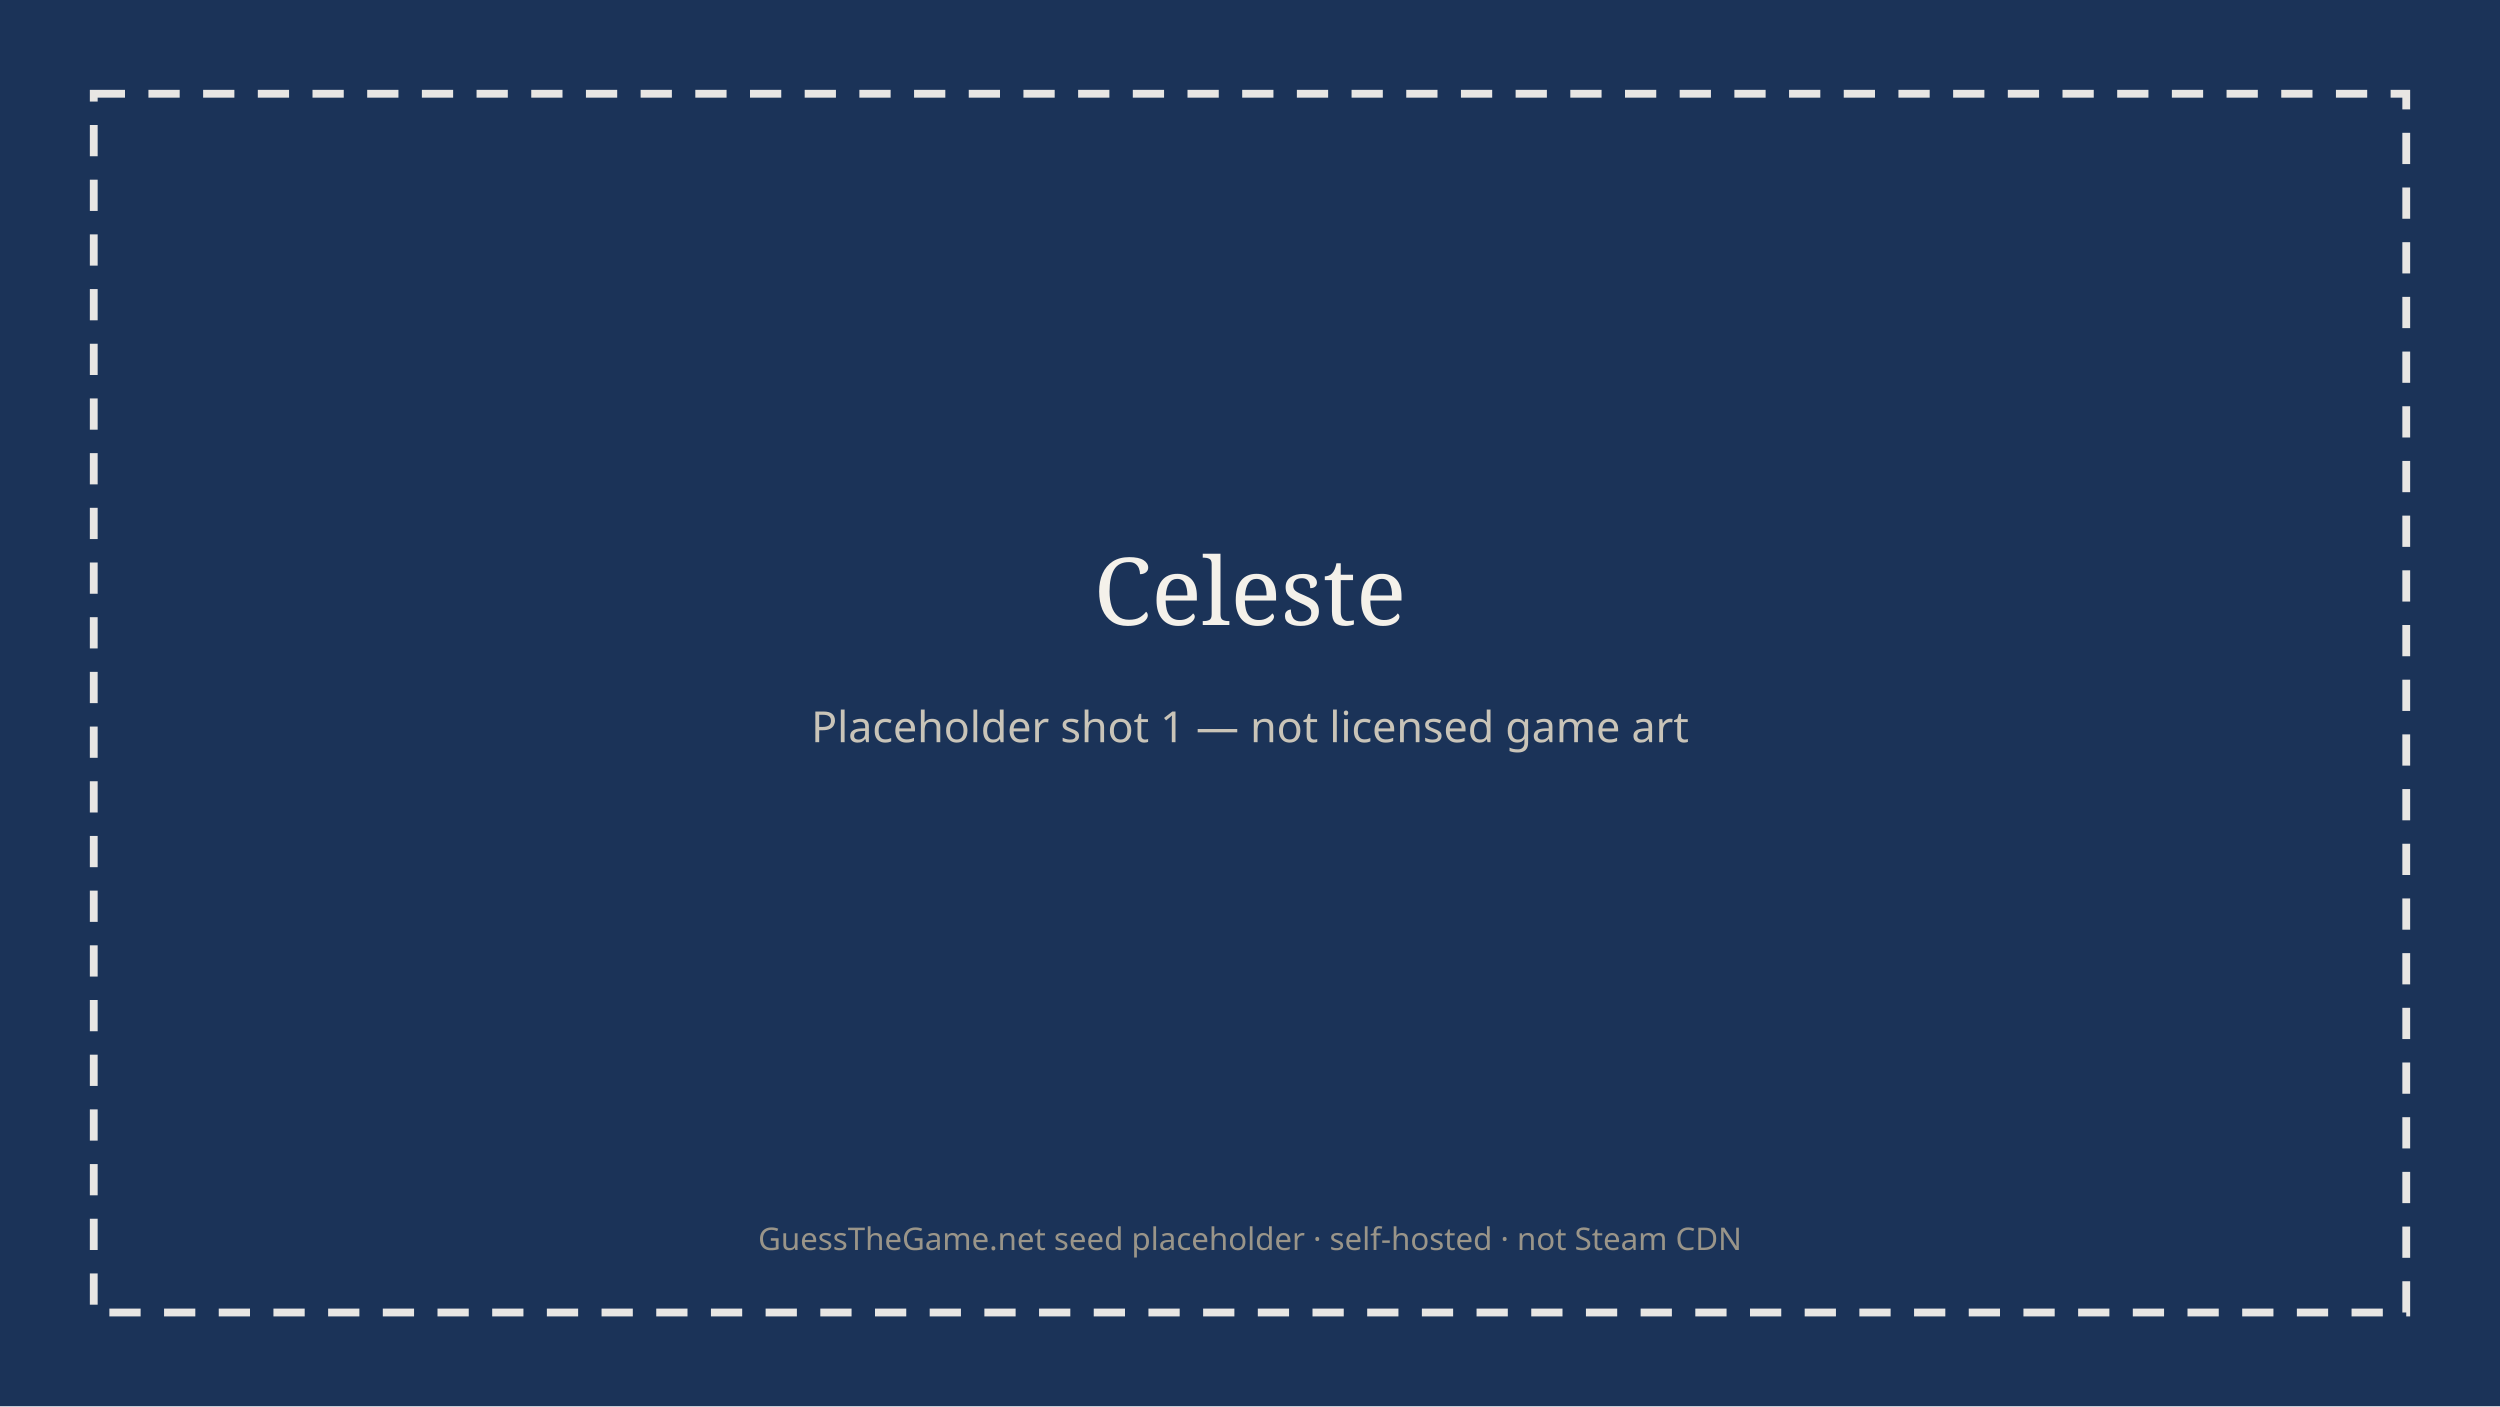
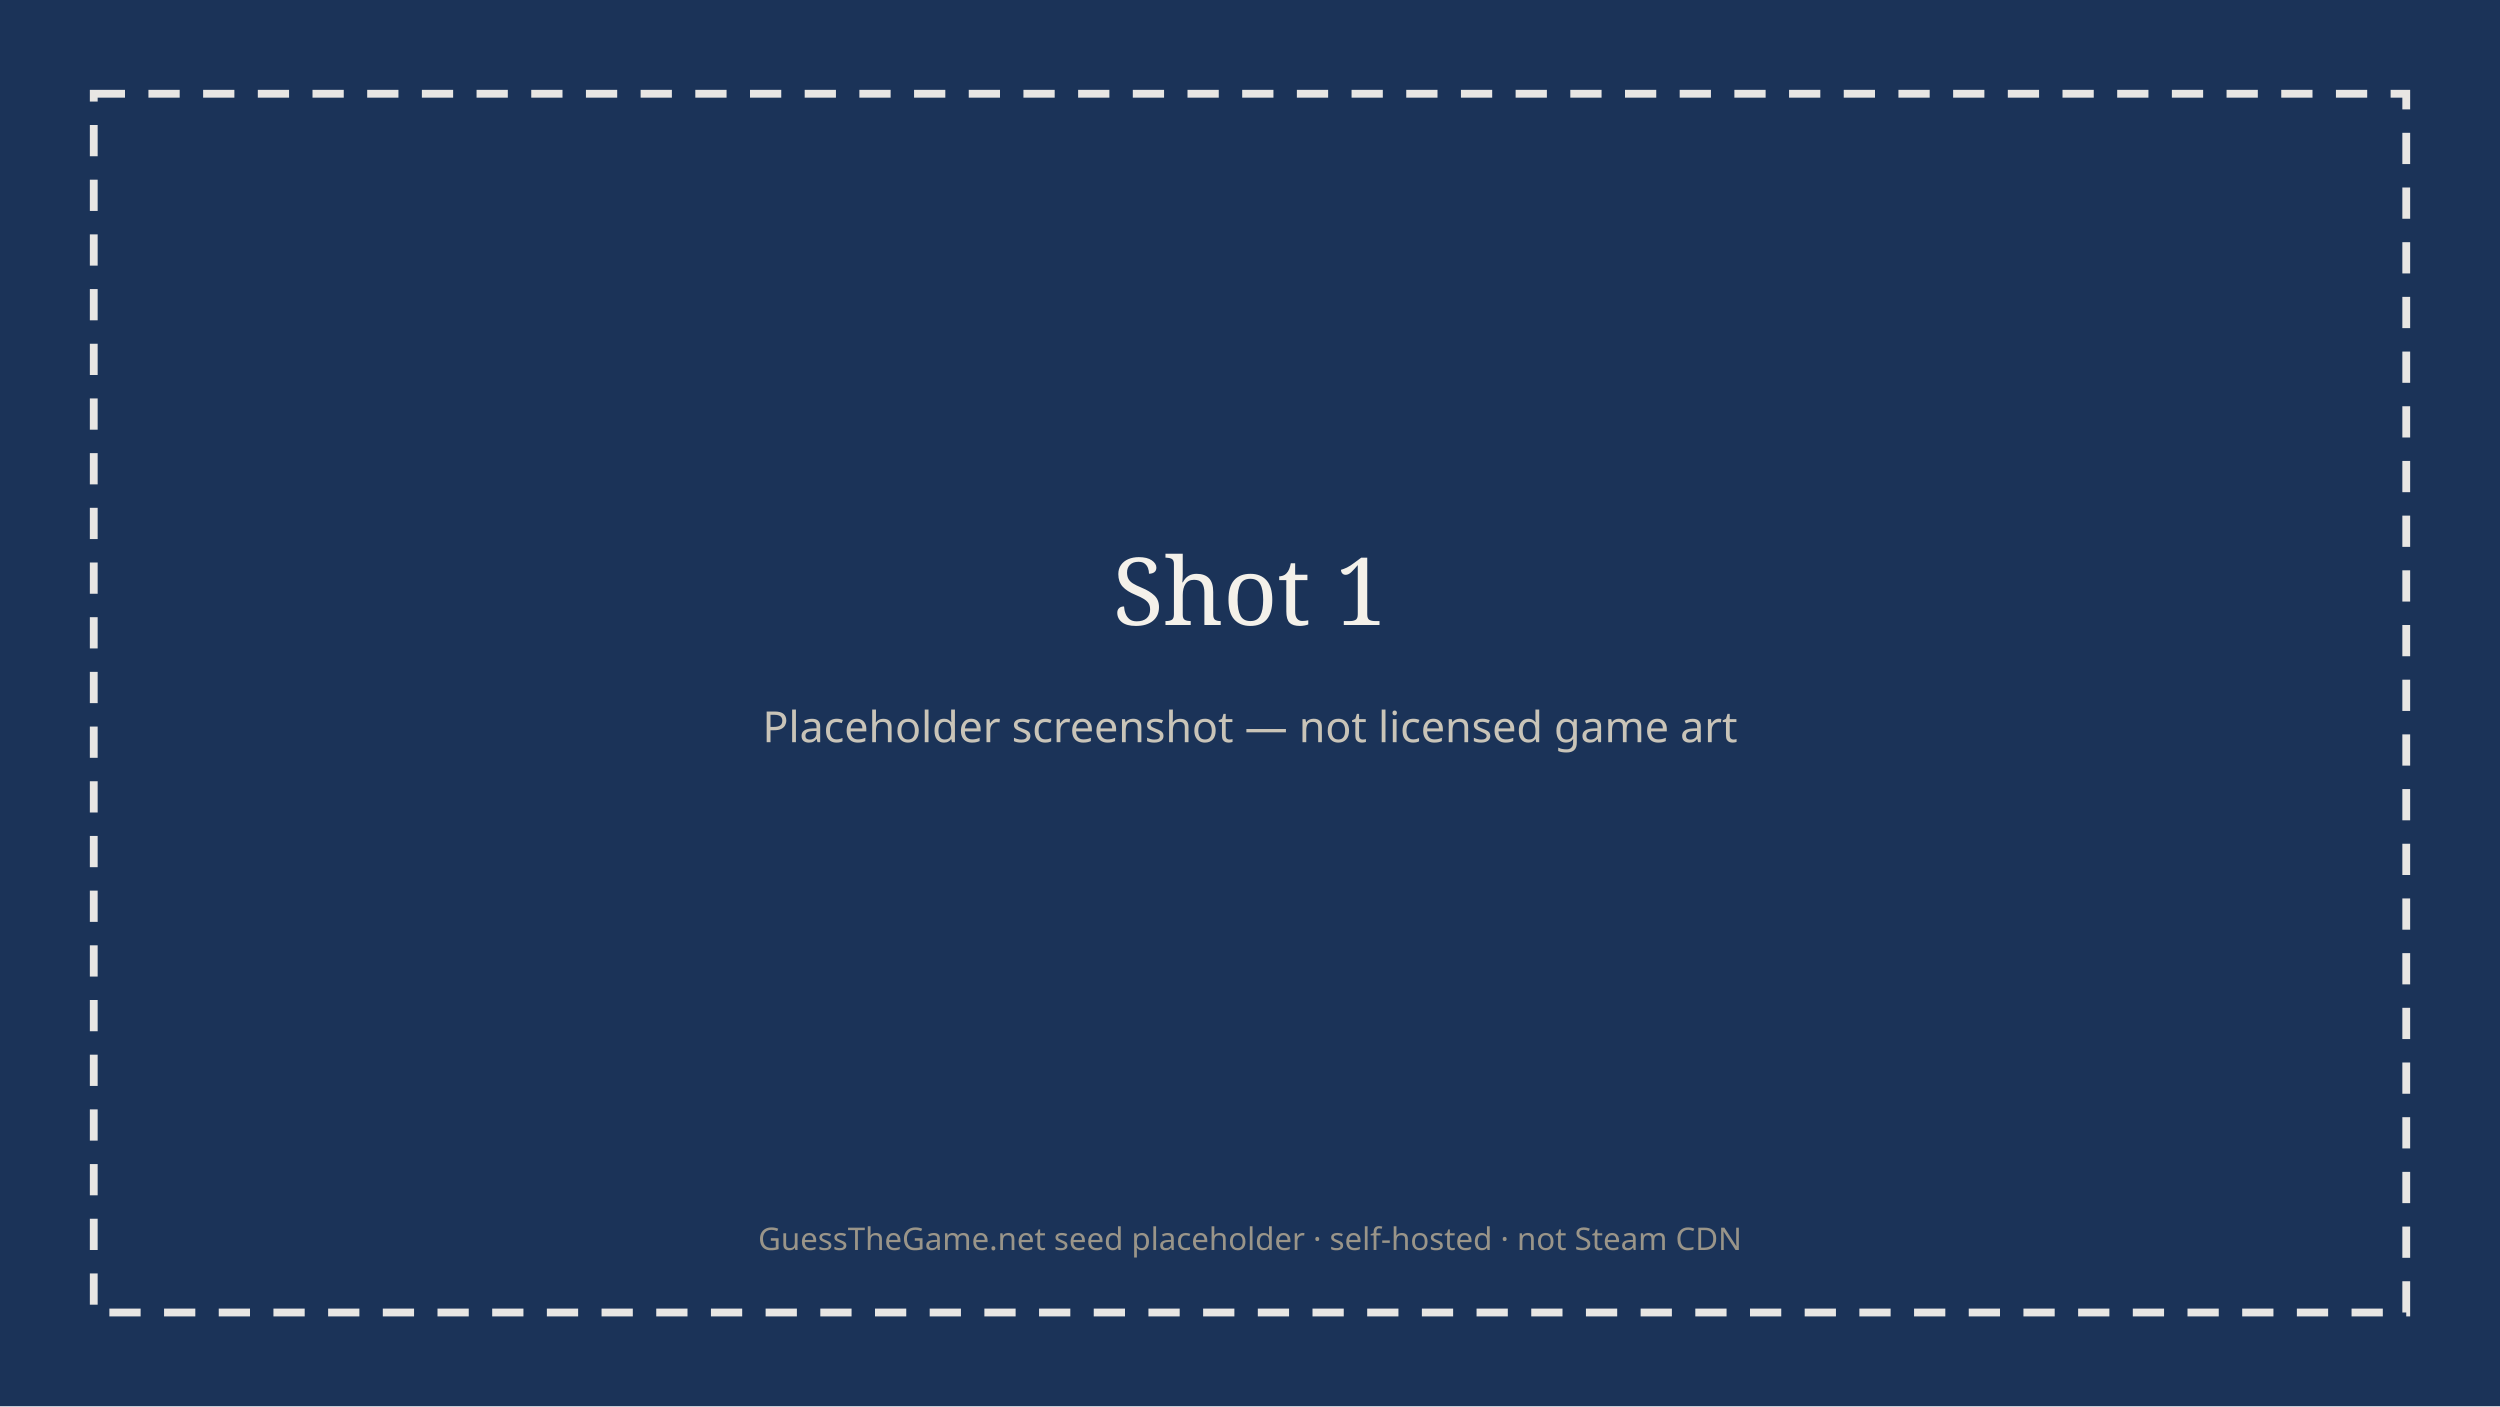
- <svg xmlns="http://www.w3.org/2000/svg" width="1280" height="720" viewBox="0 0 1280 720" role="img" aria-label="Celeste placeholder">
+ <svg xmlns="http://www.w3.org/2000/svg" width="1280" height="720" viewBox="0 0 1280 720" role="img" aria-label="Screenshot placeholder 1">
  <rect width="1280" height="720" fill="#1b3358" />
  <rect x="48" y="48" width="1184" height="624" fill="none" stroke="#e8e6e3" stroke-width="4" stroke-dasharray="16 12" />
-   <text x="640" y="320" text-anchor="middle" fill="#f4f1ea" font-family="Georgia, serif" font-size="48">Celeste</text>
-   <text x="640" y="380" text-anchor="middle" fill="#c9c4b8" font-family="ui-sans-serif, sans-serif" font-size="22">Placeholder shot 1 — not licensed game art</text>
+   <text x="640" y="320" text-anchor="middle" fill="#f4f1ea" font-family="Georgia, serif" font-size="48">Shot 1</text>
+   <text x="640" y="380" text-anchor="middle" fill="#c9c4b8" font-family="ui-sans-serif, sans-serif" font-size="22">Placeholder screenshot — not licensed game art</text>
  <text x="640" y="640" text-anchor="middle" fill="#9a9589" font-family="ui-sans-serif, sans-serif" font-size="16">GuessTheGame.net seed placeholder · self-hosted · not Steam CDN</text>
</svg>
